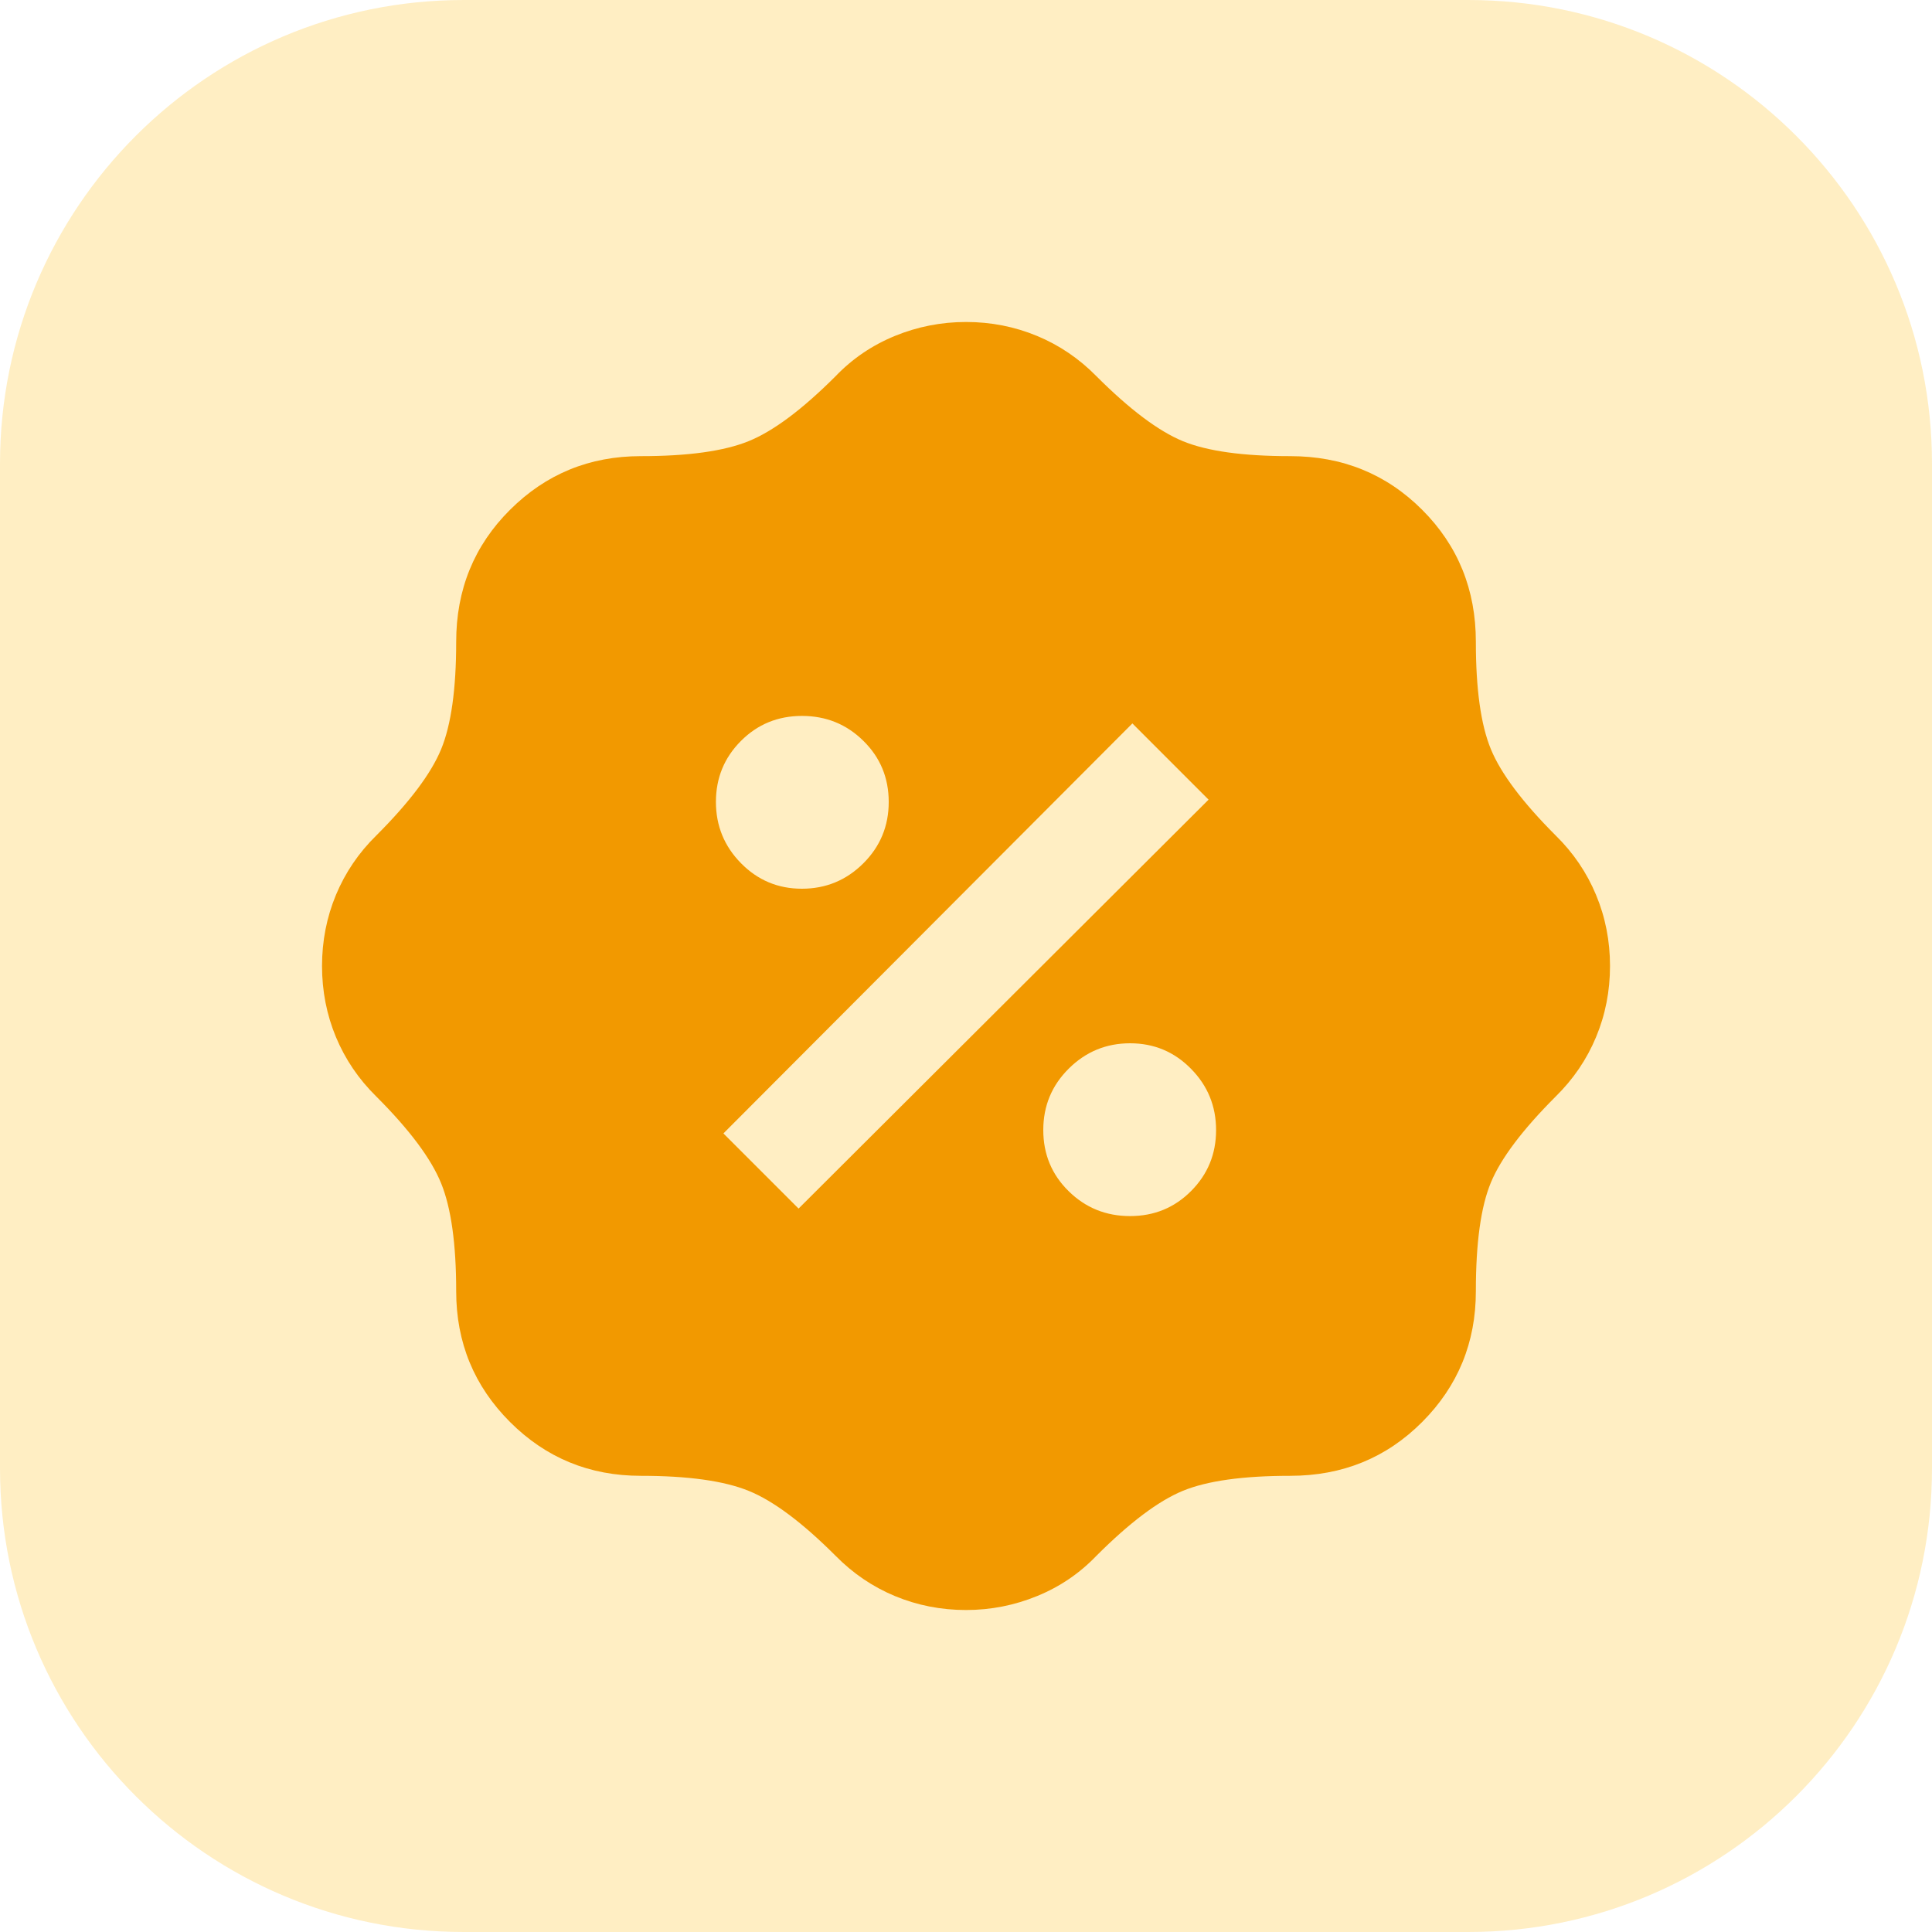
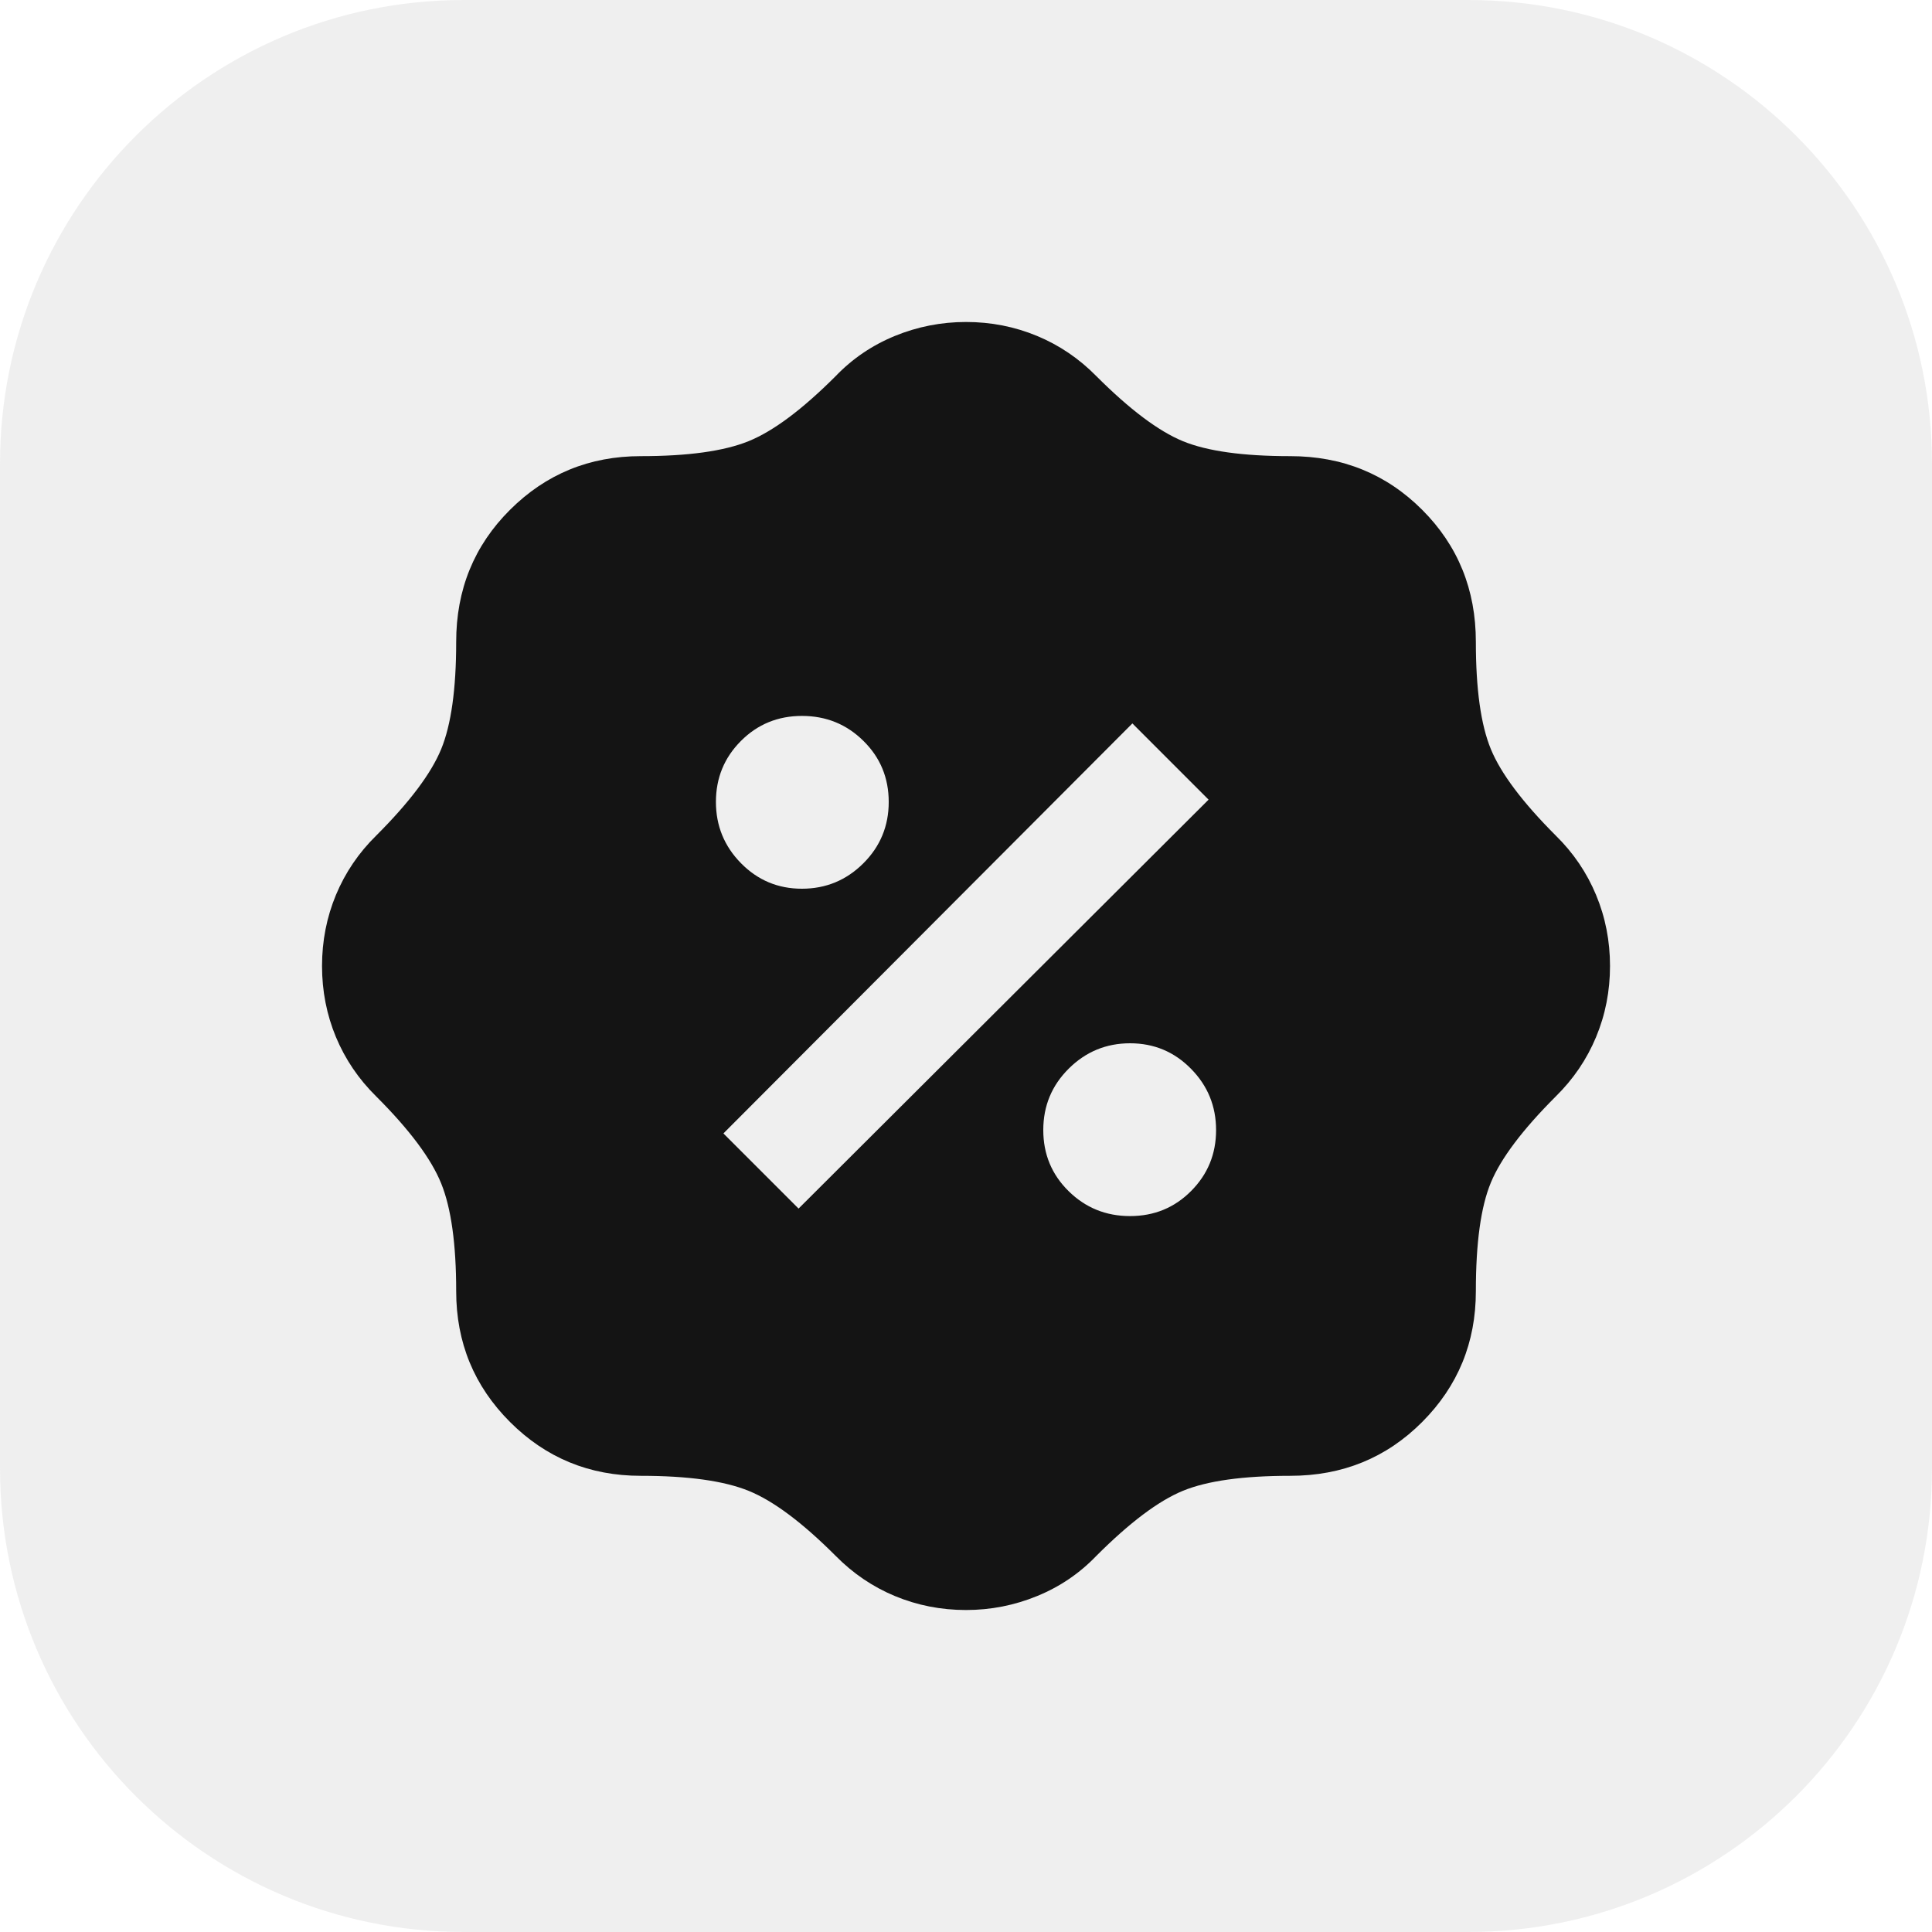
<svg xmlns="http://www.w3.org/2000/svg" width="50" height="50" viewBox="0 0 50 50" fill="none">
-   <path opacity="0.5" d="M7.96239e-08 12C9.35108e-08 5.373 5.373 1.12575e-08 12 2.51444e-08L38 7.96241e-08C44.627 9.35109e-08 50 5.373 50 12L50 38C50 44.627 44.627 50 38 50L12 50C5.373 50 1.12574e-08 44.627 2.51443e-08 38L7.96239e-08 12Z" fill="#FFDD88" />
-   <path d="M25 41.667C24.352 41.667 23.739 41.546 23.161 41.306C22.584 41.066 22.072 40.718 21.625 40.264C20.764 39.403 20.014 38.842 19.375 38.583C18.736 38.324 17.806 38.194 16.584 38.194C15.256 38.194 14.128 37.73 13.199 36.801C12.27 35.872 11.806 34.744 11.806 33.417C11.806 32.194 11.676 31.264 11.417 30.625C11.158 29.986 10.598 29.236 9.736 28.375C9.282 27.928 8.935 27.416 8.694 26.839C8.454 26.261 8.334 25.648 8.334 25C8.334 24.352 8.454 23.739 8.694 23.161C8.935 22.583 9.282 22.071 9.736 21.625C10.598 20.764 11.158 20.018 11.417 19.389C11.676 18.759 11.806 17.833 11.806 16.611C11.806 15.259 12.27 14.12 13.199 13.194C14.128 12.268 15.256 11.805 16.584 11.805C17.806 11.805 18.736 11.676 19.375 11.417C20.014 11.157 20.764 10.597 21.625 9.736C22.06 9.282 22.572 8.935 23.159 8.694C23.746 8.454 24.36 8.333 25 8.333C25.648 8.333 26.261 8.454 26.839 8.694C27.417 8.934 27.929 9.282 28.375 9.736C29.236 10.597 29.982 11.157 30.611 11.417C31.241 11.676 32.167 11.805 33.389 11.805C34.741 11.805 35.88 12.268 36.806 13.194C37.732 14.12 38.195 15.259 38.195 16.611C38.195 17.833 38.324 18.759 38.584 19.389C38.843 20.018 39.403 20.764 40.264 21.625C40.718 22.071 41.066 22.583 41.306 23.161C41.547 23.739 41.667 24.352 41.667 25C41.667 25.648 41.547 26.261 41.306 26.839C41.066 27.416 40.718 27.928 40.264 28.375C39.403 29.236 38.843 29.979 38.584 30.604C38.324 31.229 38.195 32.167 38.195 33.417C38.195 34.744 37.732 35.872 36.806 36.801C35.88 37.73 34.741 38.194 33.389 38.194C32.167 38.194 31.241 38.324 30.611 38.583C29.982 38.842 29.236 39.403 28.375 40.264C27.94 40.718 27.429 41.065 26.842 41.305C26.255 41.546 25.641 41.667 25 41.667ZM29.245 31.472C29.869 31.472 30.396 31.256 30.826 30.823C31.257 30.39 31.472 29.865 31.472 29.247C31.472 28.628 31.256 28.099 30.823 27.66C30.391 27.22 29.865 27 29.247 27C28.629 27 28.1 27.218 27.66 27.655C27.22 28.091 27 28.621 27 29.245C27 29.869 27.218 30.396 27.655 30.826C28.092 31.257 28.622 31.472 29.245 31.472ZM20.667 31.278L31.278 20.695L29.306 18.722L18.722 29.333L20.667 31.278ZM20.753 23C21.372 23 21.901 22.782 22.341 22.345C22.78 21.909 23 21.378 23 20.755C23 20.131 22.782 19.604 22.345 19.174C21.909 18.743 21.379 18.528 20.755 18.528C20.132 18.528 19.605 18.744 19.174 19.177C18.743 19.61 18.528 20.135 18.528 20.753C18.528 21.371 18.744 21.9 19.177 22.34C19.61 22.78 20.135 23 20.753 23Z" fill="#F29900" />
+   <path opacity="0.5" d="M-2.51444e-08 12C-1.12576e-08 5.373 5.373 1.12575e-08 12 2.51444e-08L38 7.96241e-08C44.627 9.35109e-08 50 5.373 50 12L50 38C50 44.627 44.627 50 38 50L12 50C5.373 50 -9.35109e-08 44.627 -7.96241e-08 38L-2.51444e-08 12Z" fill="#E0E0E0" />
+   <path d="M25 41.667C24.352 41.667 23.739 41.546 23.161 41.306C22.584 41.066 22.072 40.718 21.625 40.264C20.764 39.403 20.014 38.842 19.375 38.583C18.736 38.324 17.806 38.194 16.584 38.194C15.256 38.194 14.128 37.73 13.199 36.801C12.27 35.872 11.806 34.744 11.806 33.417C11.806 32.194 11.676 31.264 11.417 30.625C11.158 29.986 10.598 29.236 9.736 28.375C9.282 27.928 8.935 27.416 8.694 26.839C8.454 26.261 8.334 25.648 8.334 25C8.334 24.352 8.454 23.739 8.694 23.161C8.935 22.583 9.282 22.071 9.736 21.625C10.598 20.764 11.158 20.018 11.417 19.389C11.676 18.759 11.806 17.833 11.806 16.611C11.806 15.259 12.27 14.12 13.199 13.194C14.128 12.268 15.256 11.805 16.584 11.805C17.806 11.805 18.736 11.676 19.375 11.417C20.014 11.157 20.764 10.597 21.625 9.736C22.06 9.282 22.572 8.935 23.159 8.694C23.746 8.454 24.36 8.333 25 8.333C25.648 8.333 26.261 8.454 26.839 8.694C27.417 8.934 27.929 9.282 28.375 9.736C29.236 10.597 29.982 11.157 30.611 11.417C31.241 11.676 32.167 11.805 33.389 11.805C34.741 11.805 35.88 12.268 36.806 13.194C37.732 14.12 38.195 15.259 38.195 16.611C38.195 17.833 38.324 18.759 38.584 19.389C38.843 20.018 39.403 20.764 40.264 21.625C40.718 22.071 41.066 22.583 41.306 23.161C41.547 23.739 41.667 24.352 41.667 25C41.667 25.648 41.547 26.261 41.306 26.839C41.066 27.416 40.718 27.928 40.264 28.375C39.403 29.236 38.843 29.979 38.584 30.604C38.324 31.229 38.195 32.167 38.195 33.417C38.195 34.744 37.732 35.872 36.806 36.801C35.88 37.73 34.741 38.194 33.389 38.194C32.167 38.194 31.241 38.324 30.611 38.583C29.982 38.842 29.236 39.403 28.375 40.264C27.94 40.718 27.429 41.065 26.842 41.305C26.255 41.546 25.641 41.667 25 41.667ZM29.245 31.472C29.869 31.472 30.396 31.256 30.826 30.823C31.257 30.39 31.472 29.865 31.472 29.247C31.472 28.628 31.256 28.099 30.823 27.66C30.391 27.22 29.865 27 29.247 27C28.629 27 28.1 27.218 27.66 27.655C27.22 28.091 27 28.621 27 29.245C27 29.869 27.218 30.396 27.655 30.826C28.092 31.257 28.622 31.472 29.245 31.472ZM20.667 31.278L31.278 20.695L29.306 18.722L18.722 29.333L20.667 31.278ZM20.753 23C21.372 23 21.901 22.782 22.341 22.345C22.78 21.909 23 21.378 23 20.755C23 20.131 22.782 19.604 22.345 19.174C21.909 18.743 21.379 18.528 20.755 18.528C20.132 18.528 19.605 18.744 19.174 19.177C18.743 19.61 18.528 20.135 18.528 20.753C18.528 21.371 18.744 21.9 19.177 22.34C19.61 22.78 20.135 23 20.753 23Z" fill="#141414" />
</svg>
